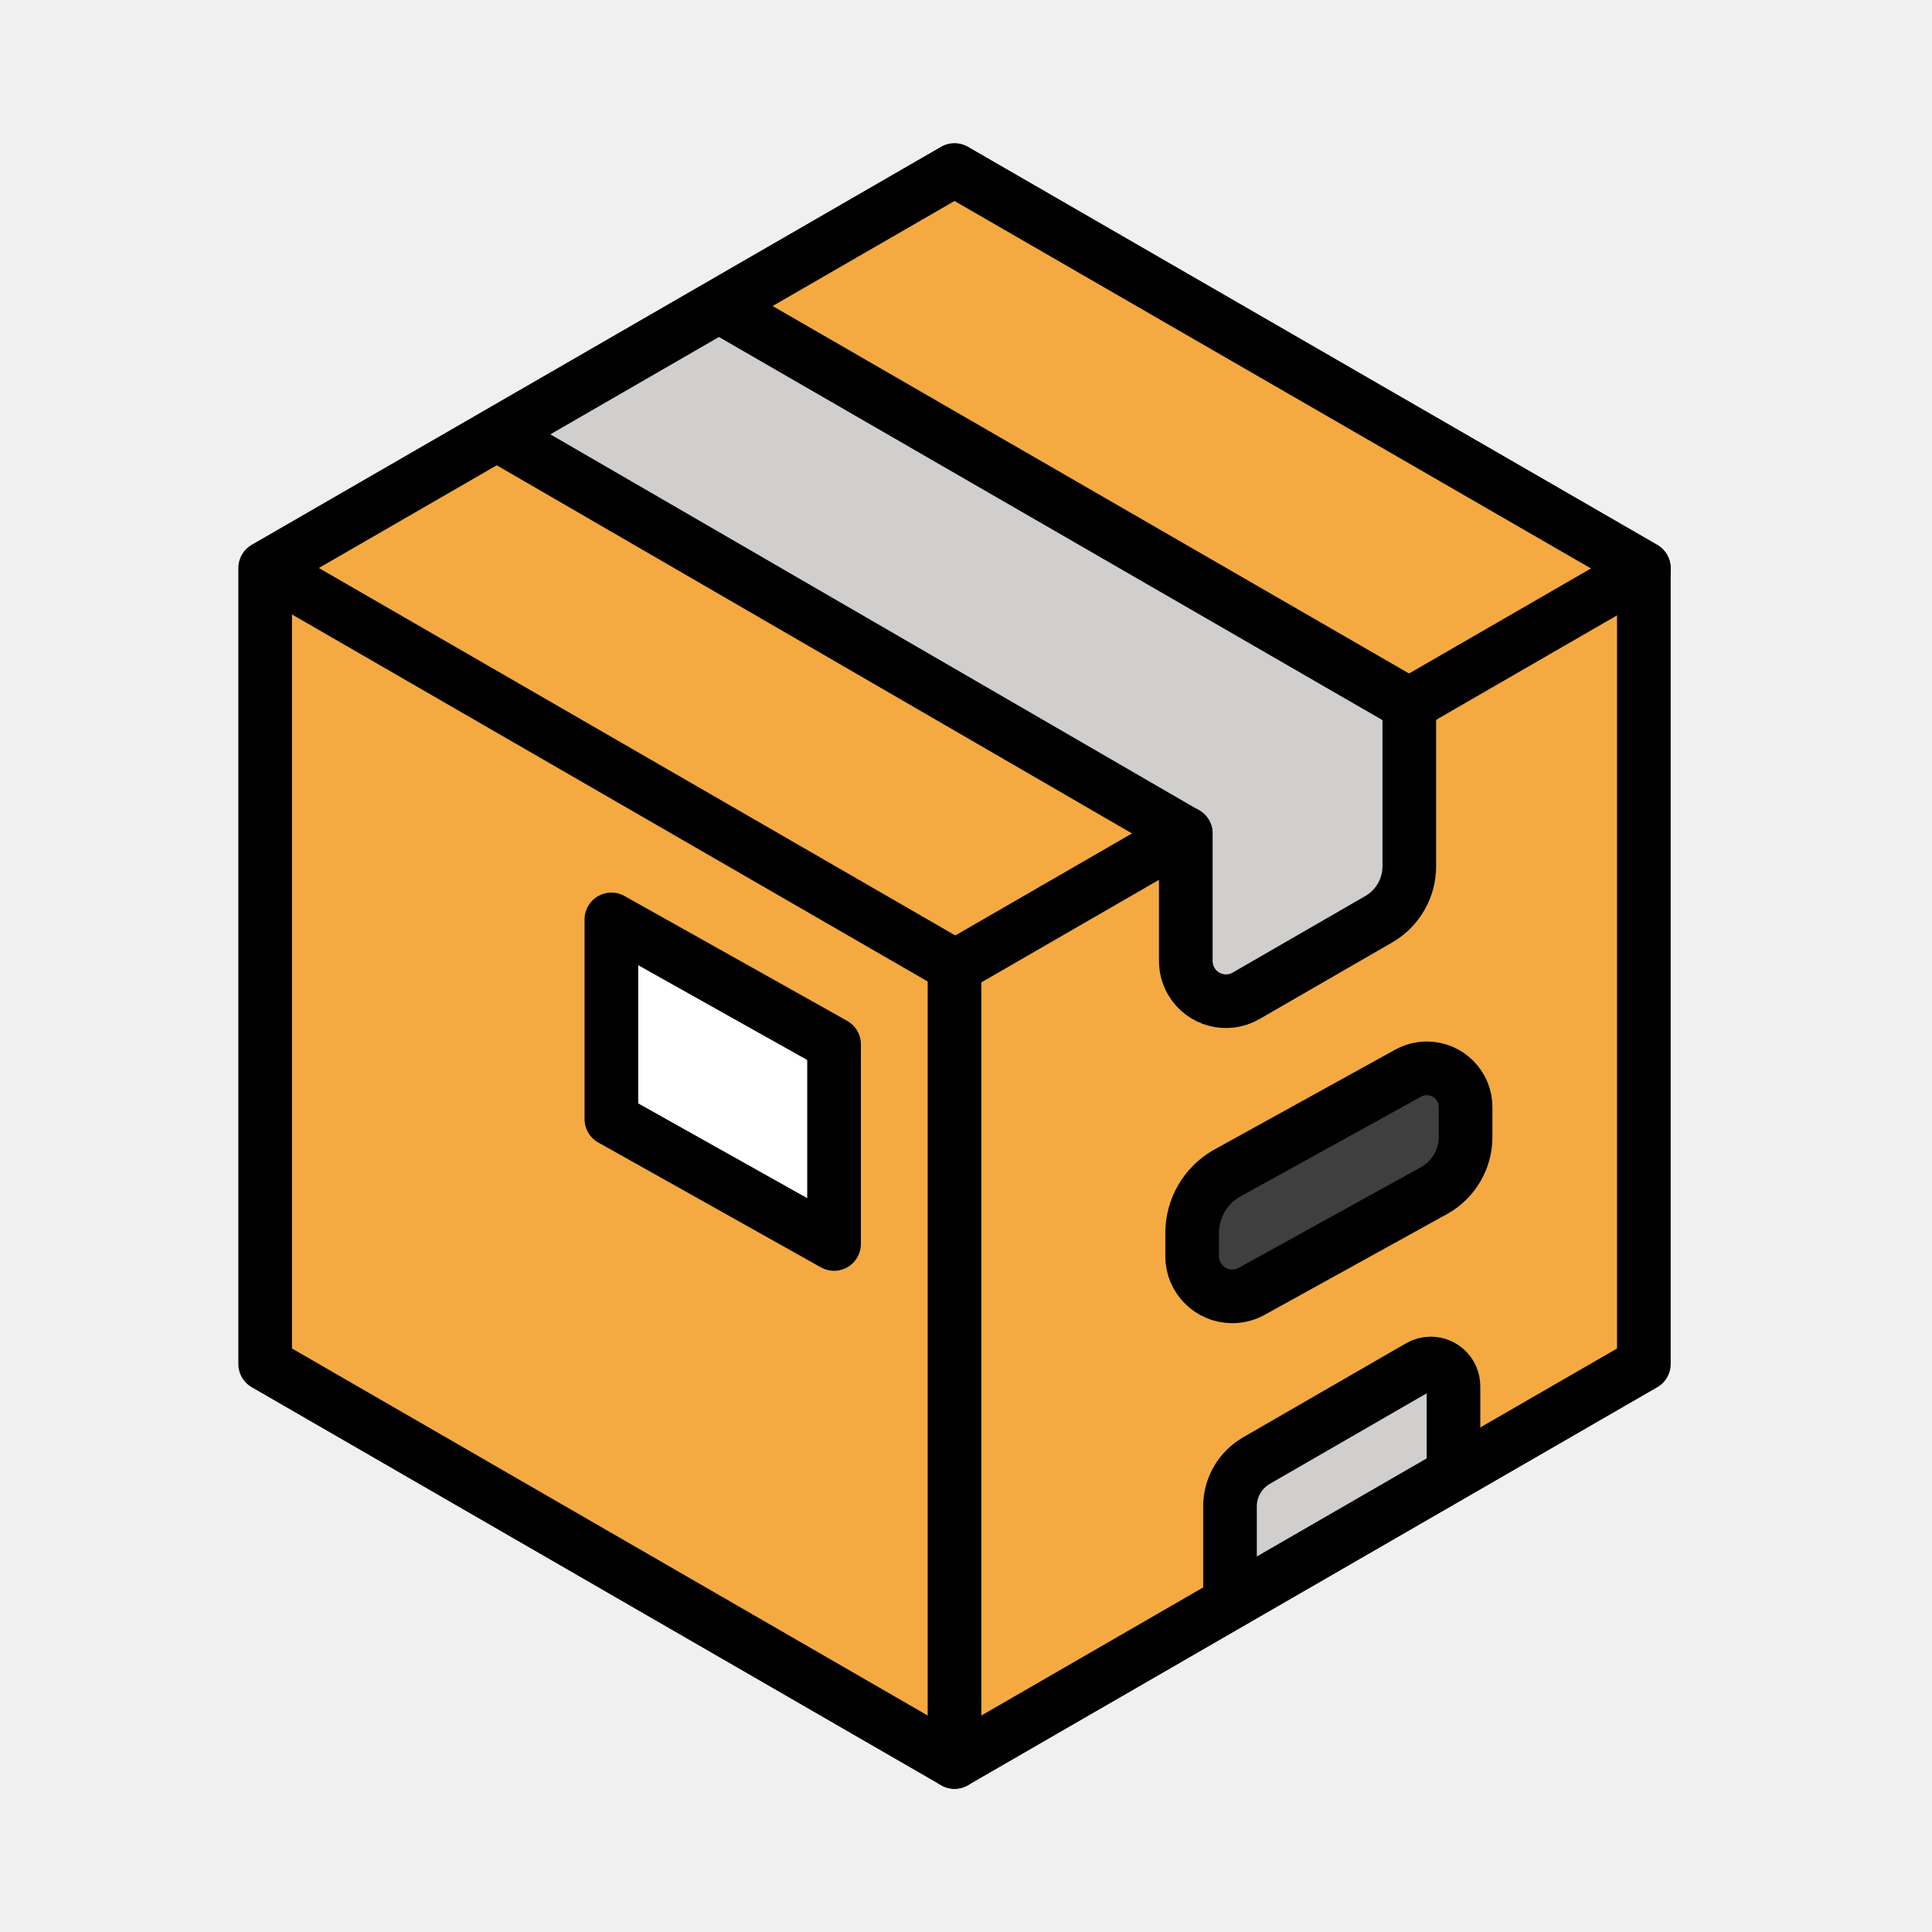
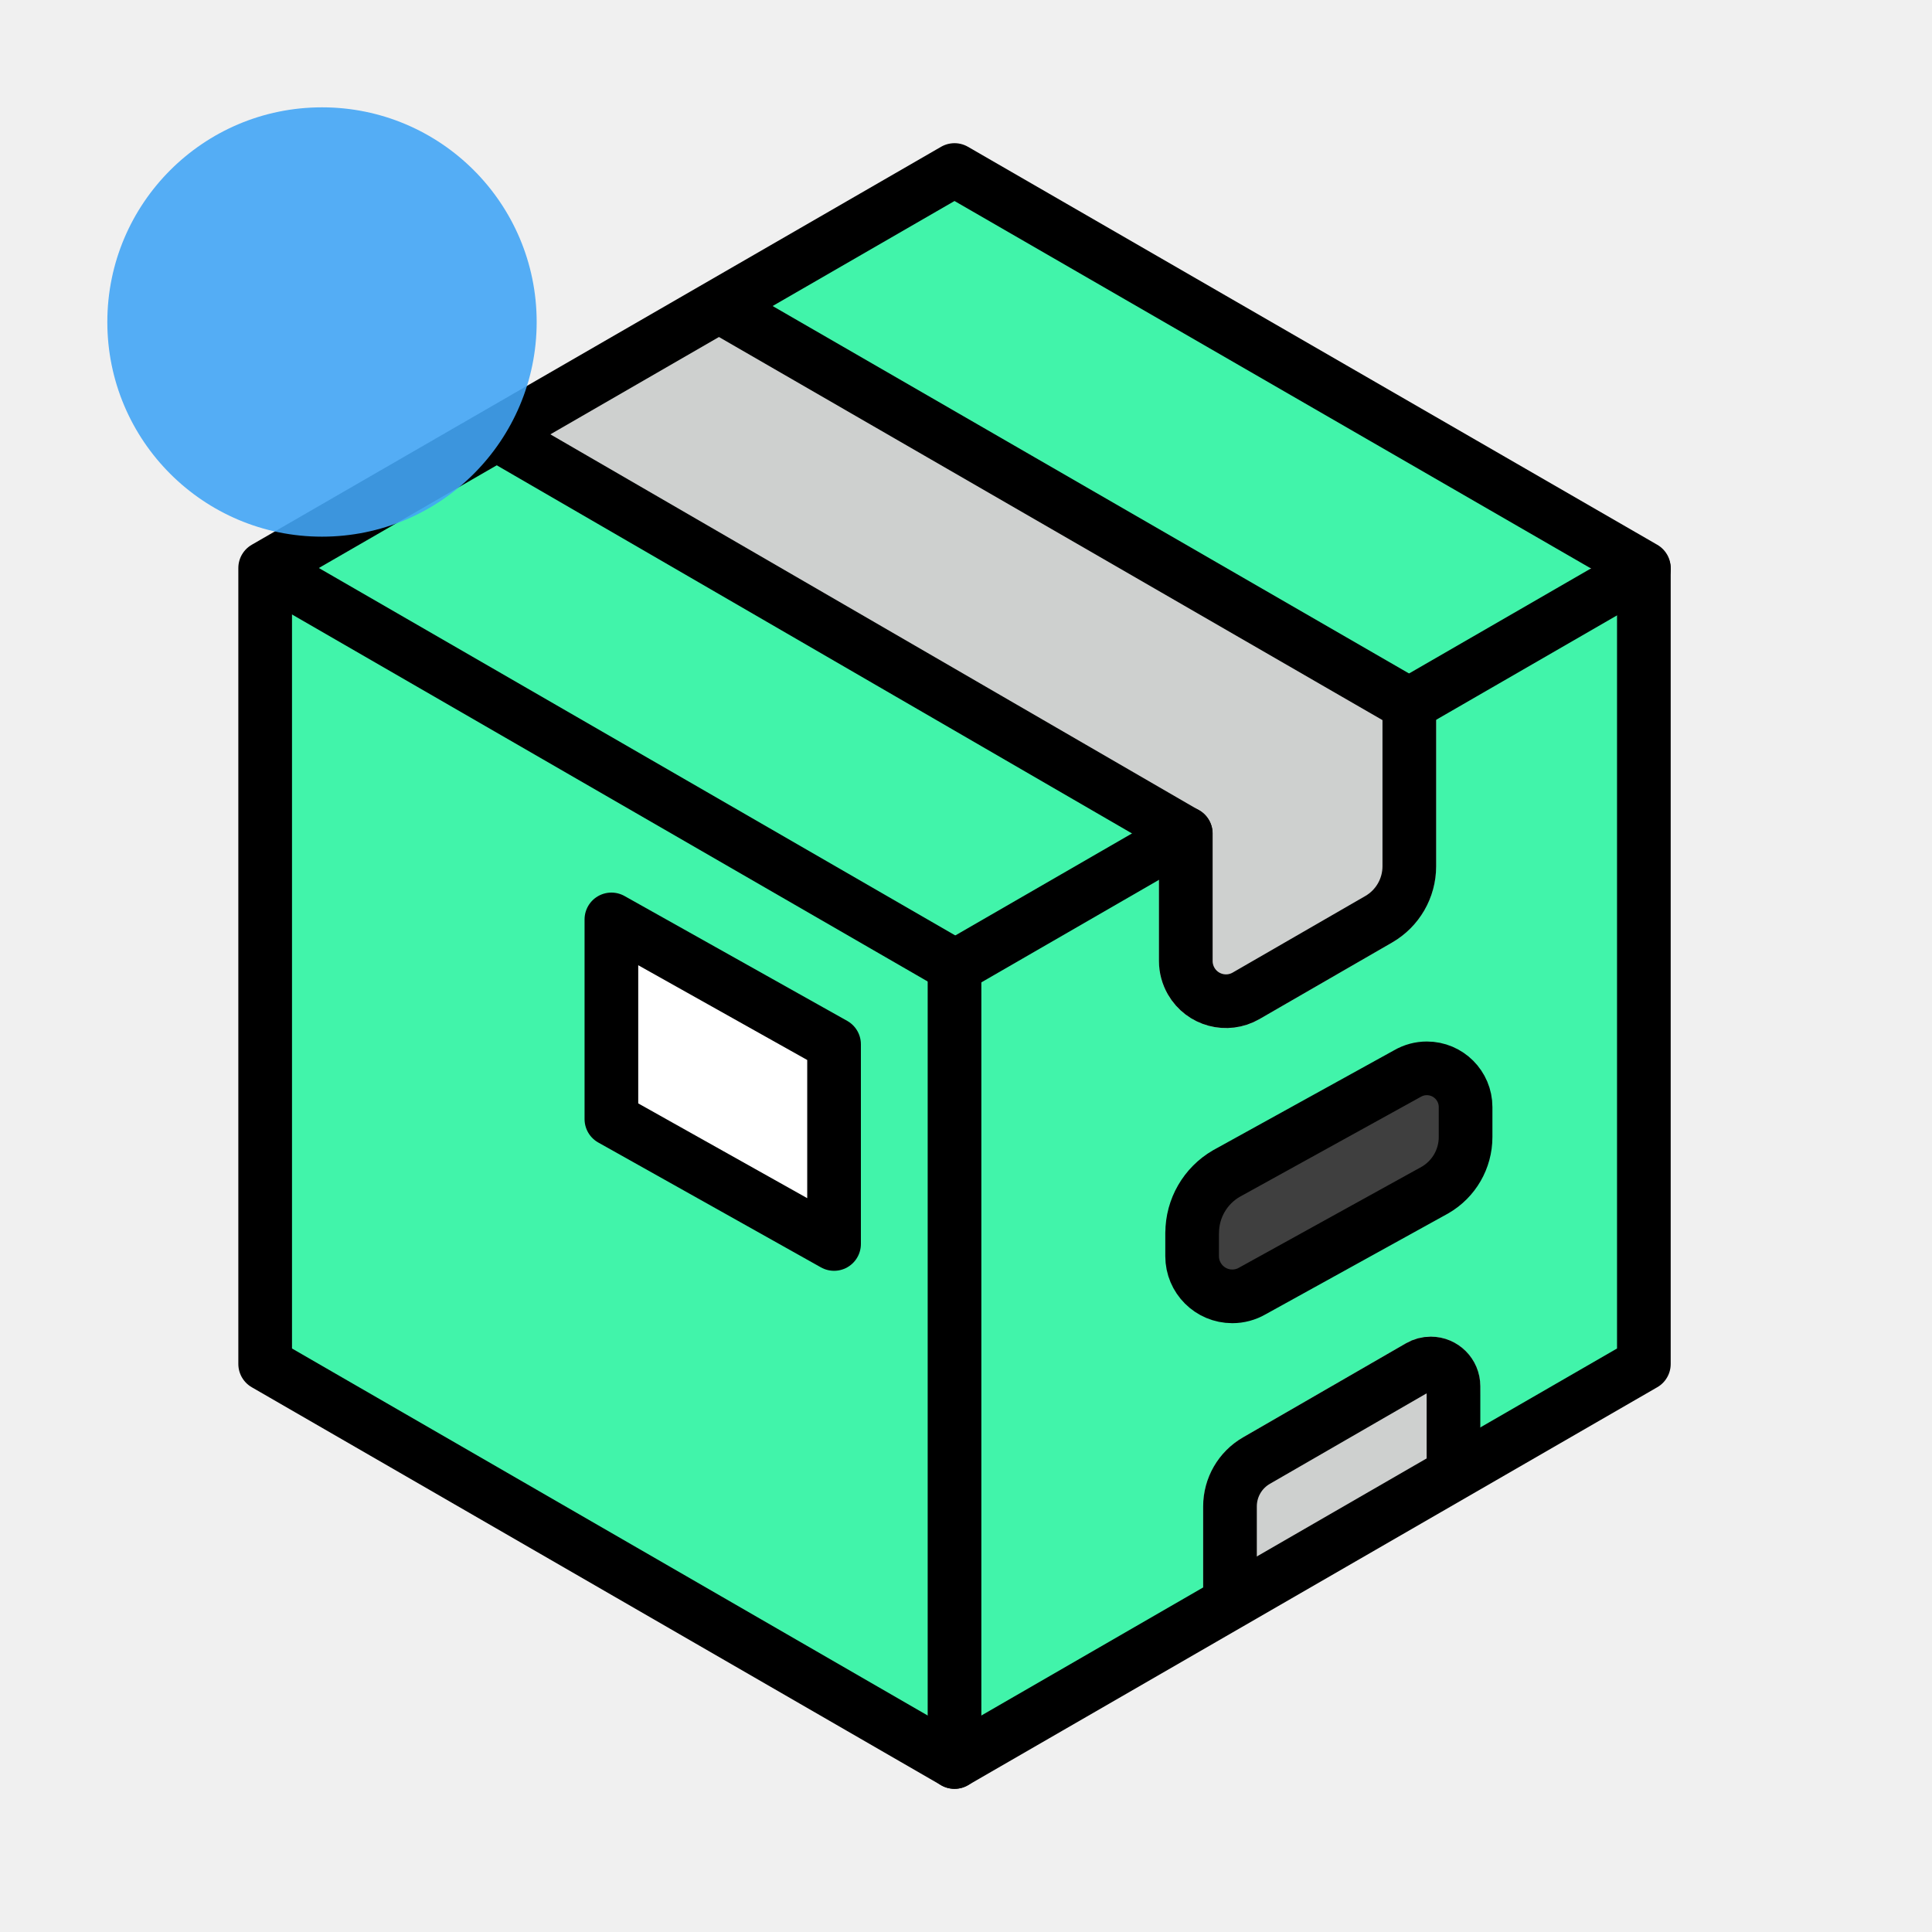
<svg xmlns="http://www.w3.org/2000/svg" id="emoji" viewBox="0 0 72 72">
  <g id="color">
-     <path fill="#f4aa41" d="m34.322,64.164c-.175,0-.348-.046-.5-.134l-22.689-13.332c-.309-.179-.5-.509-.5-.866l-.251-27.414c0-.357.191-.688.5-.866l24.19-14.332c.31-.178.69-.178,1,0l22.691,13.082c.478.276.643.887.367,1.366-.087.152-.213.278-.365.365l-23.192,14-.25,27.133c-.002.551-.449.998-1,.998Z" />
-     <polygon fill="#f4aa41" points="36 64.572 60.759 50.464 60.413 21.988 35.572 36.033 36 64.572" />
-     <path fill="#d0cfce" d="m44.441,37.978c-.777-.442-1.254-1.269-1.249-2.163v-4.172l-22.881-15.53c.692-.457,6.218-3.633,6.561-3.723l26.149,13.002c.309.179.5.509.5.866v6.024c-.002,1.171-.626,2.254-1.64,2.841l-4.944,2.854c-.771.451-1.725.451-2.496,0h0Z" />
-     <path fill="#d0cfce" d="m44.838,59.475v-3.336c.002-1.061.567-2.041,1.485-2.572l6.073-3.507c.884-.51,2.013-.207,2.523.677.162.281.247.599.247.923,0,0-.023,1.605-.33,1.847-2.041,1.609-9.999,6.278-9.999,5.968Z" />
+     <path fill="#41f4aa" d="m34.322,64.164c-.175,0-.348-.046-.5-.134l-22.689-13.332c-.309-.179-.5-.509-.5-.866l-.251-27.414c0-.357.191-.688.5-.866l24.19-14.332c.31-.178.69-.178,1,0l22.691,13.082c.478.276.643.887.367,1.366-.087.152-.213.278-.365.365l-23.192,14-.25,27.133c-.002.551-.449.998-1,.998Z" />
+     <polygon fill="#41f4aa" points="36 64.572 60.759 50.464 60.413 21.988 35.572 36.033 36 64.572" />
+     <path fill="#ced0cf" d="m44.441,37.978c-.777-.442-1.254-1.269-1.249-2.163v-4.172l-22.881-15.53c.692-.457,6.218-3.633,6.561-3.723l26.149,13.002c.309.179.5.509.5.866v6.024c-.002,1.171-.626,2.254-1.64,2.841l-4.944,2.854c-.771.451-1.725.451-2.496,0h0Z" />
+     <path fill="#ced0cf" d="m44.838,59.475v-3.336c.002-1.061.567-2.041,1.485-2.572l6.073-3.507c.884-.51,2.013-.207,2.523.677.162.281.247.599.247.923,0,0-.023,1.605-.33,1.847-2.041,1.609-9.999,6.278-9.999,5.968Z" />
    <path fill="#3f3f3f" d="m44.427,45.946v.868c0,.827.67,1.497,1.497,1.497.263,0,.521-.069.749-.201l6.805-3.76c.705-.407,1.14-1.16,1.14-1.974v-1.118c0-.798-.647-1.444-1.444-1.444-.254,0-.502.067-.722.194l-6.745,3.725c-.791.457-1.278,1.301-1.278,2.214Z" />
-     <polygon fill="#fff" points="31.083 38.917 22.785 34.264 22.785 41.706 31.083 46.359 31.083 38.917" />
+     <polygon fill="#ffffff" points="31.083 38.917 22.785 34.264 22.785 41.706 31.083 46.359 31.083 38.917" />
  </g>
  <g id="line">
-     <polygon fill="none" stroke="#000" stroke-linecap="round" stroke-linejoin="round" stroke-width="2" points="61.262 21.168 35.572 6.336 9.882 21.168 9.882 50.832 35.572 65.664 61.262 50.832 61.262 21.168" />
-     <line x1="35.572" x2="35.572" y1="36.033" y2="65.664" fill="none" stroke="#000" stroke-linecap="round" stroke-linejoin="round" stroke-width="2" />
-     <line x1="35.63" x2="9.94" y1="36.033" y2="21.201" fill="none" stroke="#000" stroke-linecap="round" stroke-linejoin="round" stroke-width="2" />
-     <line x1="52.517" x2="61.262" y1="26.25" y2="21.201" fill="none" stroke="#000" stroke-linecap="round" stroke-linejoin="round" stroke-width="2" />
-     <line x1="35.572" x2="44.188" y1="36.033" y2="31.059" fill="none" stroke="#000" stroke-linecap="round" stroke-linejoin="round" stroke-width="2" />
-     <path fill="none" stroke="#000" stroke-linecap="round" stroke-linejoin="round" stroke-width="2" d="m26.884,11.457l25.637,14.802v6.025c0,.815-.435,1.567-1.14,1.974l-4.944,2.854c-.716.413-1.631.168-2.045-.548-.131-.228-.201-.486-.201-.749v-4.749l-25.569-14.818" />
-     <polygon fill="none" stroke="#000" stroke-linecap="round" stroke-linejoin="round" stroke-width="2" points="31.083 38.917 22.785 34.264 22.785 41.706 31.083 46.359 31.083 38.917" />
-     <path fill="none" stroke="#000" stroke-linecap="round" stroke-linejoin="round" stroke-width="2" d="m54.167,54.666v-3.006c0-.468-.379-.847-.847-.847-.149,0-.295.039-.424.114l-6.073,3.506c-.61.352-.985,1.002-.985,1.706v3.336" />
-     <path fill="none" stroke="#000" stroke-linecap="round" stroke-linejoin="round" stroke-width="2" d="m44.427,45.946v.868c0,.827.67,1.497,1.497,1.497.263,0,.521-.069.749-.201l6.805-3.76c.705-.407,1.14-1.16,1.14-1.974v-1.118c0-.798-.647-1.444-1.444-1.444-.254,0-.502.067-.722.194l-6.745,3.725c-.791.457-1.278,1.301-1.278,2.214Z" />
+     <polygon fill="none" stroke="#000000" stroke-linecap="round" stroke-linejoin="round" stroke-width="2" points="61.262 21.168 35.572 6.336 9.882 21.168 9.882 50.832 35.572 65.664 61.262 50.832 61.262 21.168" />
+     <line x1="35.572" x2="35.572" y1="36.033" y2="65.664" fill="none" stroke="#000000" stroke-linecap="round" stroke-linejoin="round" stroke-width="2" />
+     <line x1="35.63" x2="9.94" y1="36.033" y2="21.201" fill="none" stroke="#000000" stroke-linecap="round" stroke-linejoin="round" stroke-width="2" />
+     <line x1="52.517" x2="61.262" y1="26.25" y2="21.201" fill="none" stroke="#000000" stroke-linecap="round" stroke-linejoin="round" stroke-width="2" />
+     <line x1="35.572" x2="44.188" y1="36.033" y2="31.059" fill="none" stroke="#000000" stroke-linecap="round" stroke-linejoin="round" stroke-width="2" />
+     <path fill="none" stroke="#000000" stroke-linecap="round" stroke-linejoin="round" stroke-width="2" d="m26.884,11.457l25.637,14.802v6.025c0,.815-.435,1.567-1.14,1.974l-4.944,2.854c-.716.413-1.631.168-2.045-.548-.131-.228-.201-.486-.201-.749v-4.749l-25.569-14.818" />
+     <polygon fill="none" stroke="#000000" stroke-linecap="round" stroke-linejoin="round" stroke-width="2" points="31.083 38.917 22.785 34.264 22.785 41.706 31.083 46.359 31.083 38.917" />
+     <path fill="none" stroke="#000000" stroke-linecap="round" stroke-linejoin="round" stroke-width="2" d="m54.167,54.666v-3.006c0-.468-.379-.847-.847-.847-.149,0-.295.039-.424.114l-6.073,3.506c-.61.352-.985,1.002-.985,1.706v3.336" />
+     <path fill="none" stroke="#000000" stroke-linecap="round" stroke-linejoin="round" stroke-width="2" d="m44.427,45.946v.868c0,.827.67,1.497,1.497,1.497.263,0,.521-.069.749-.201l6.805-3.76c.705-.407,1.14-1.16,1.14-1.974v-1.118c0-.798-.647-1.444-1.444-1.444-.254,0-.502.067-.722.194l-6.745,3.725c-.791.457-1.278,1.301-1.278,2.214Z" />
  </g>
+   <circle cx="12" cy="12" r="8" fill="#42A5F5" opacity="0.9" />
</svg>
